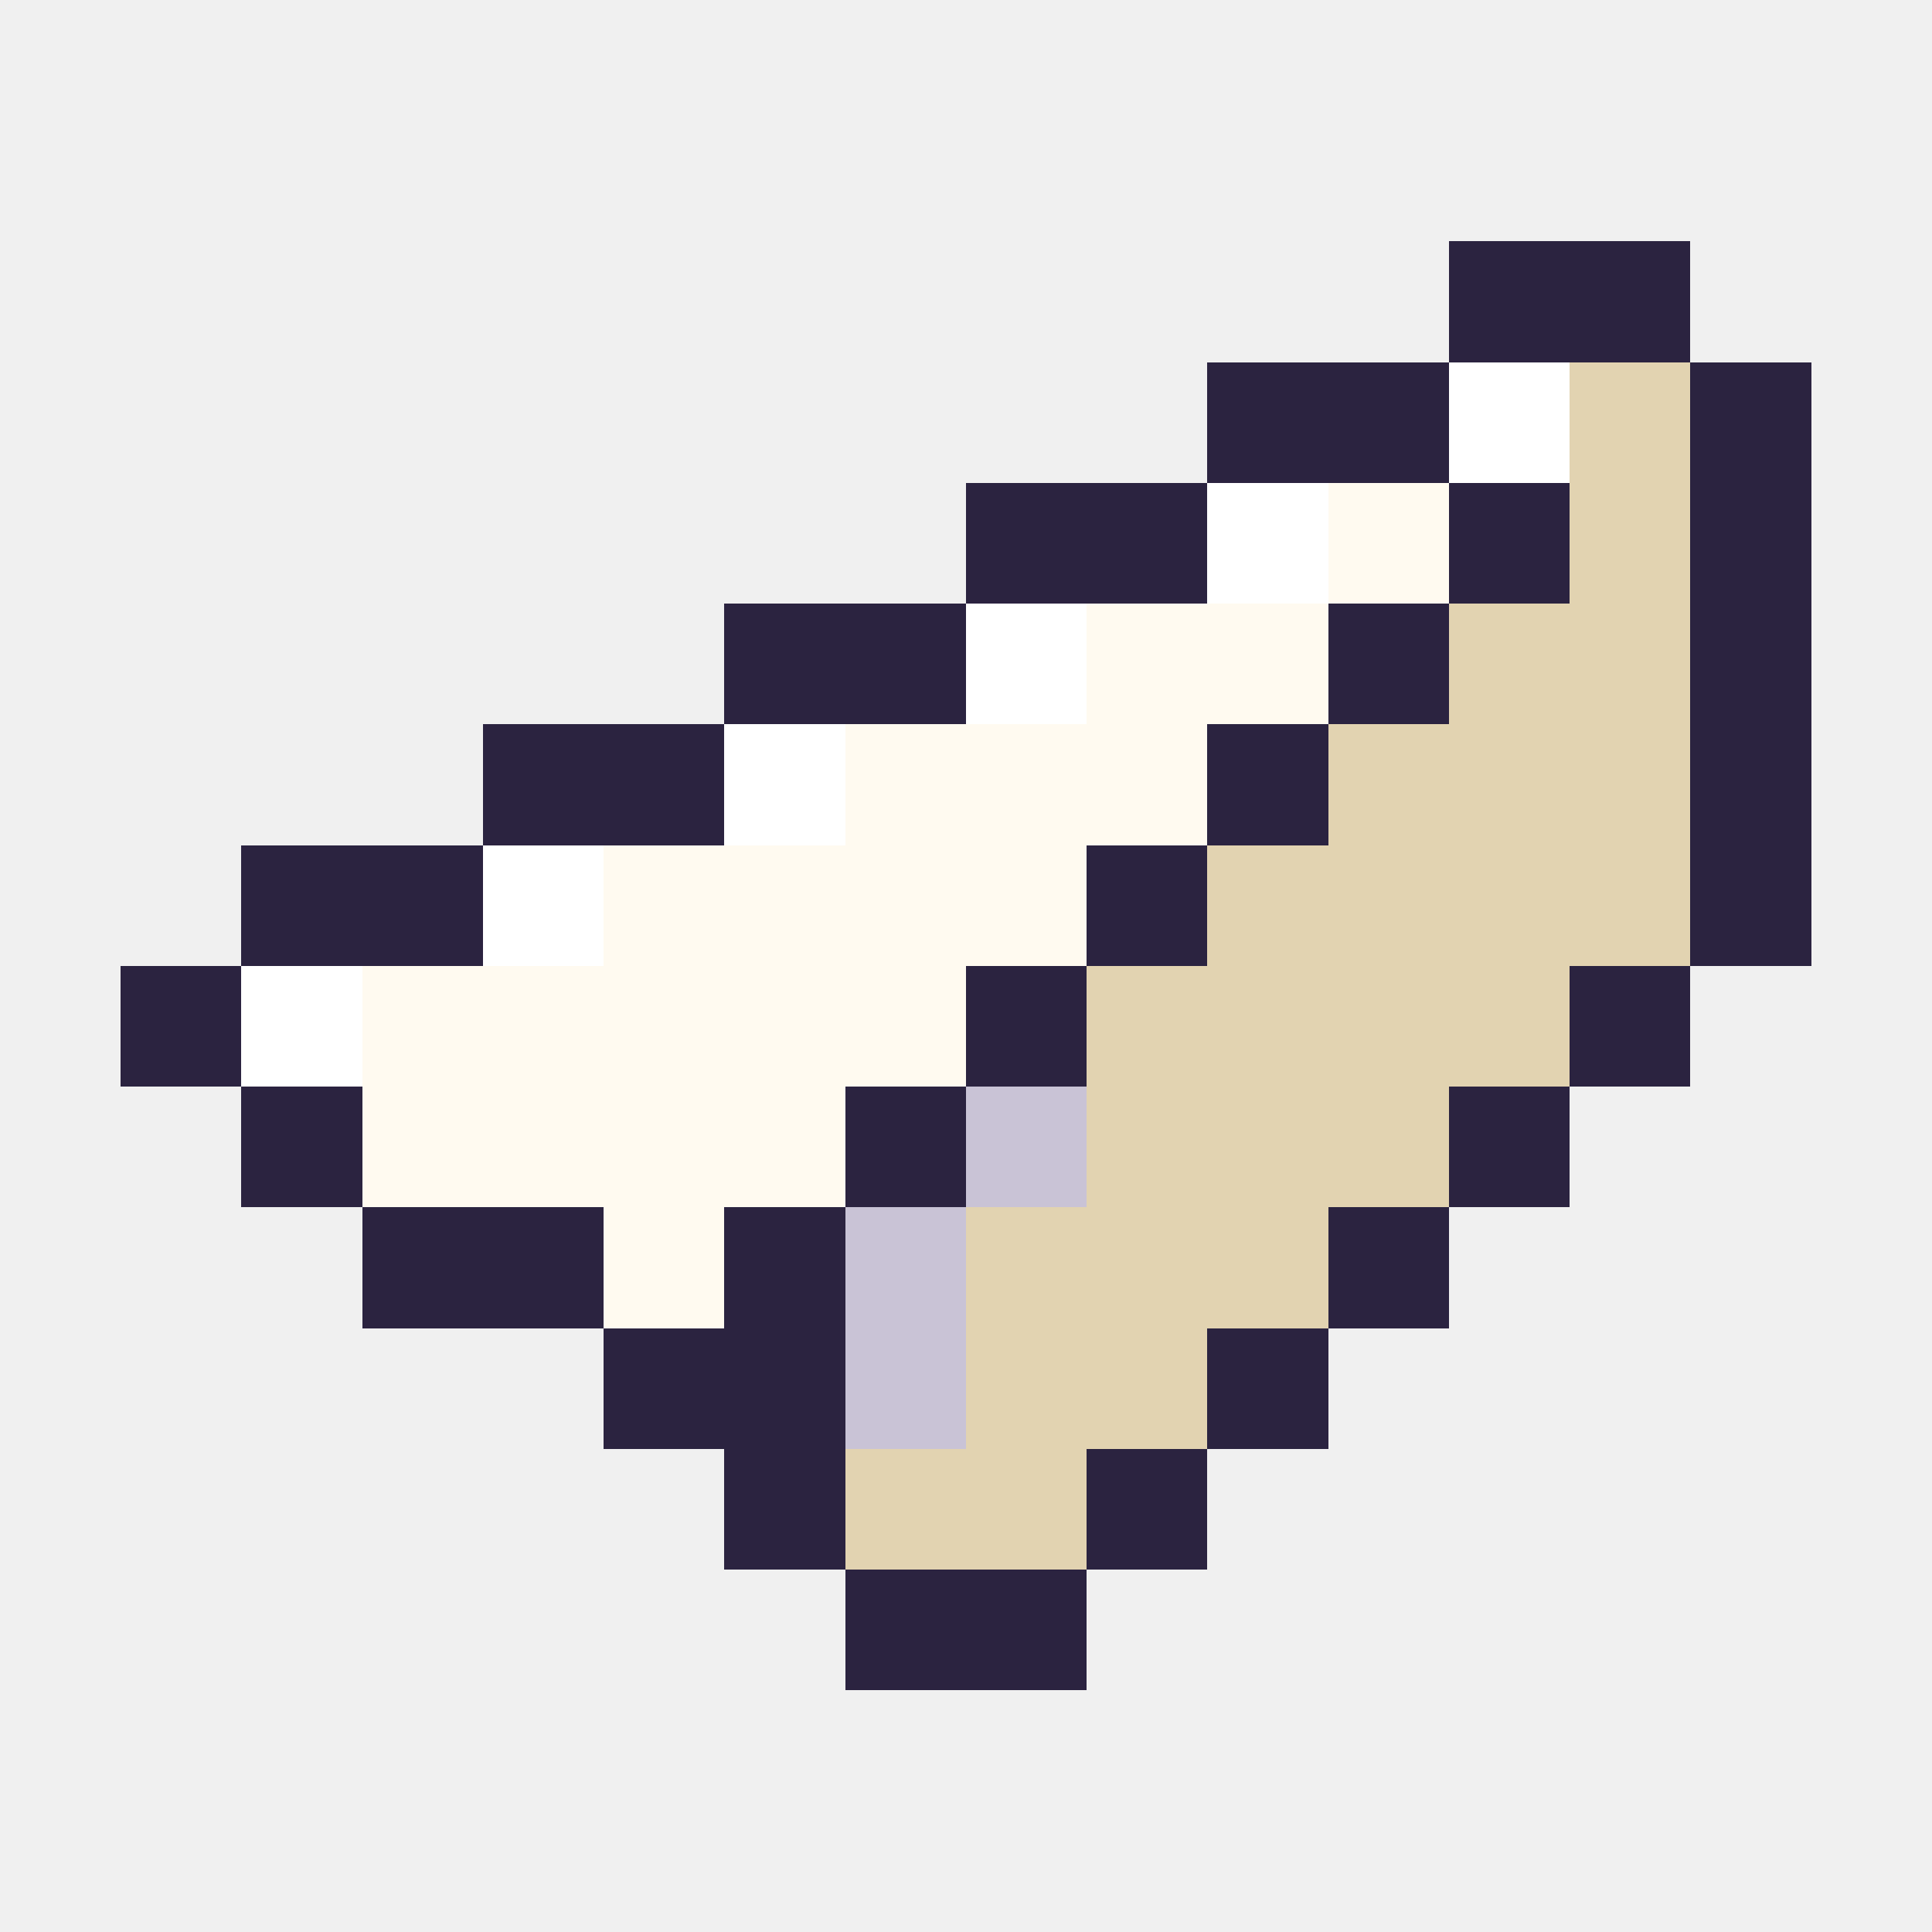
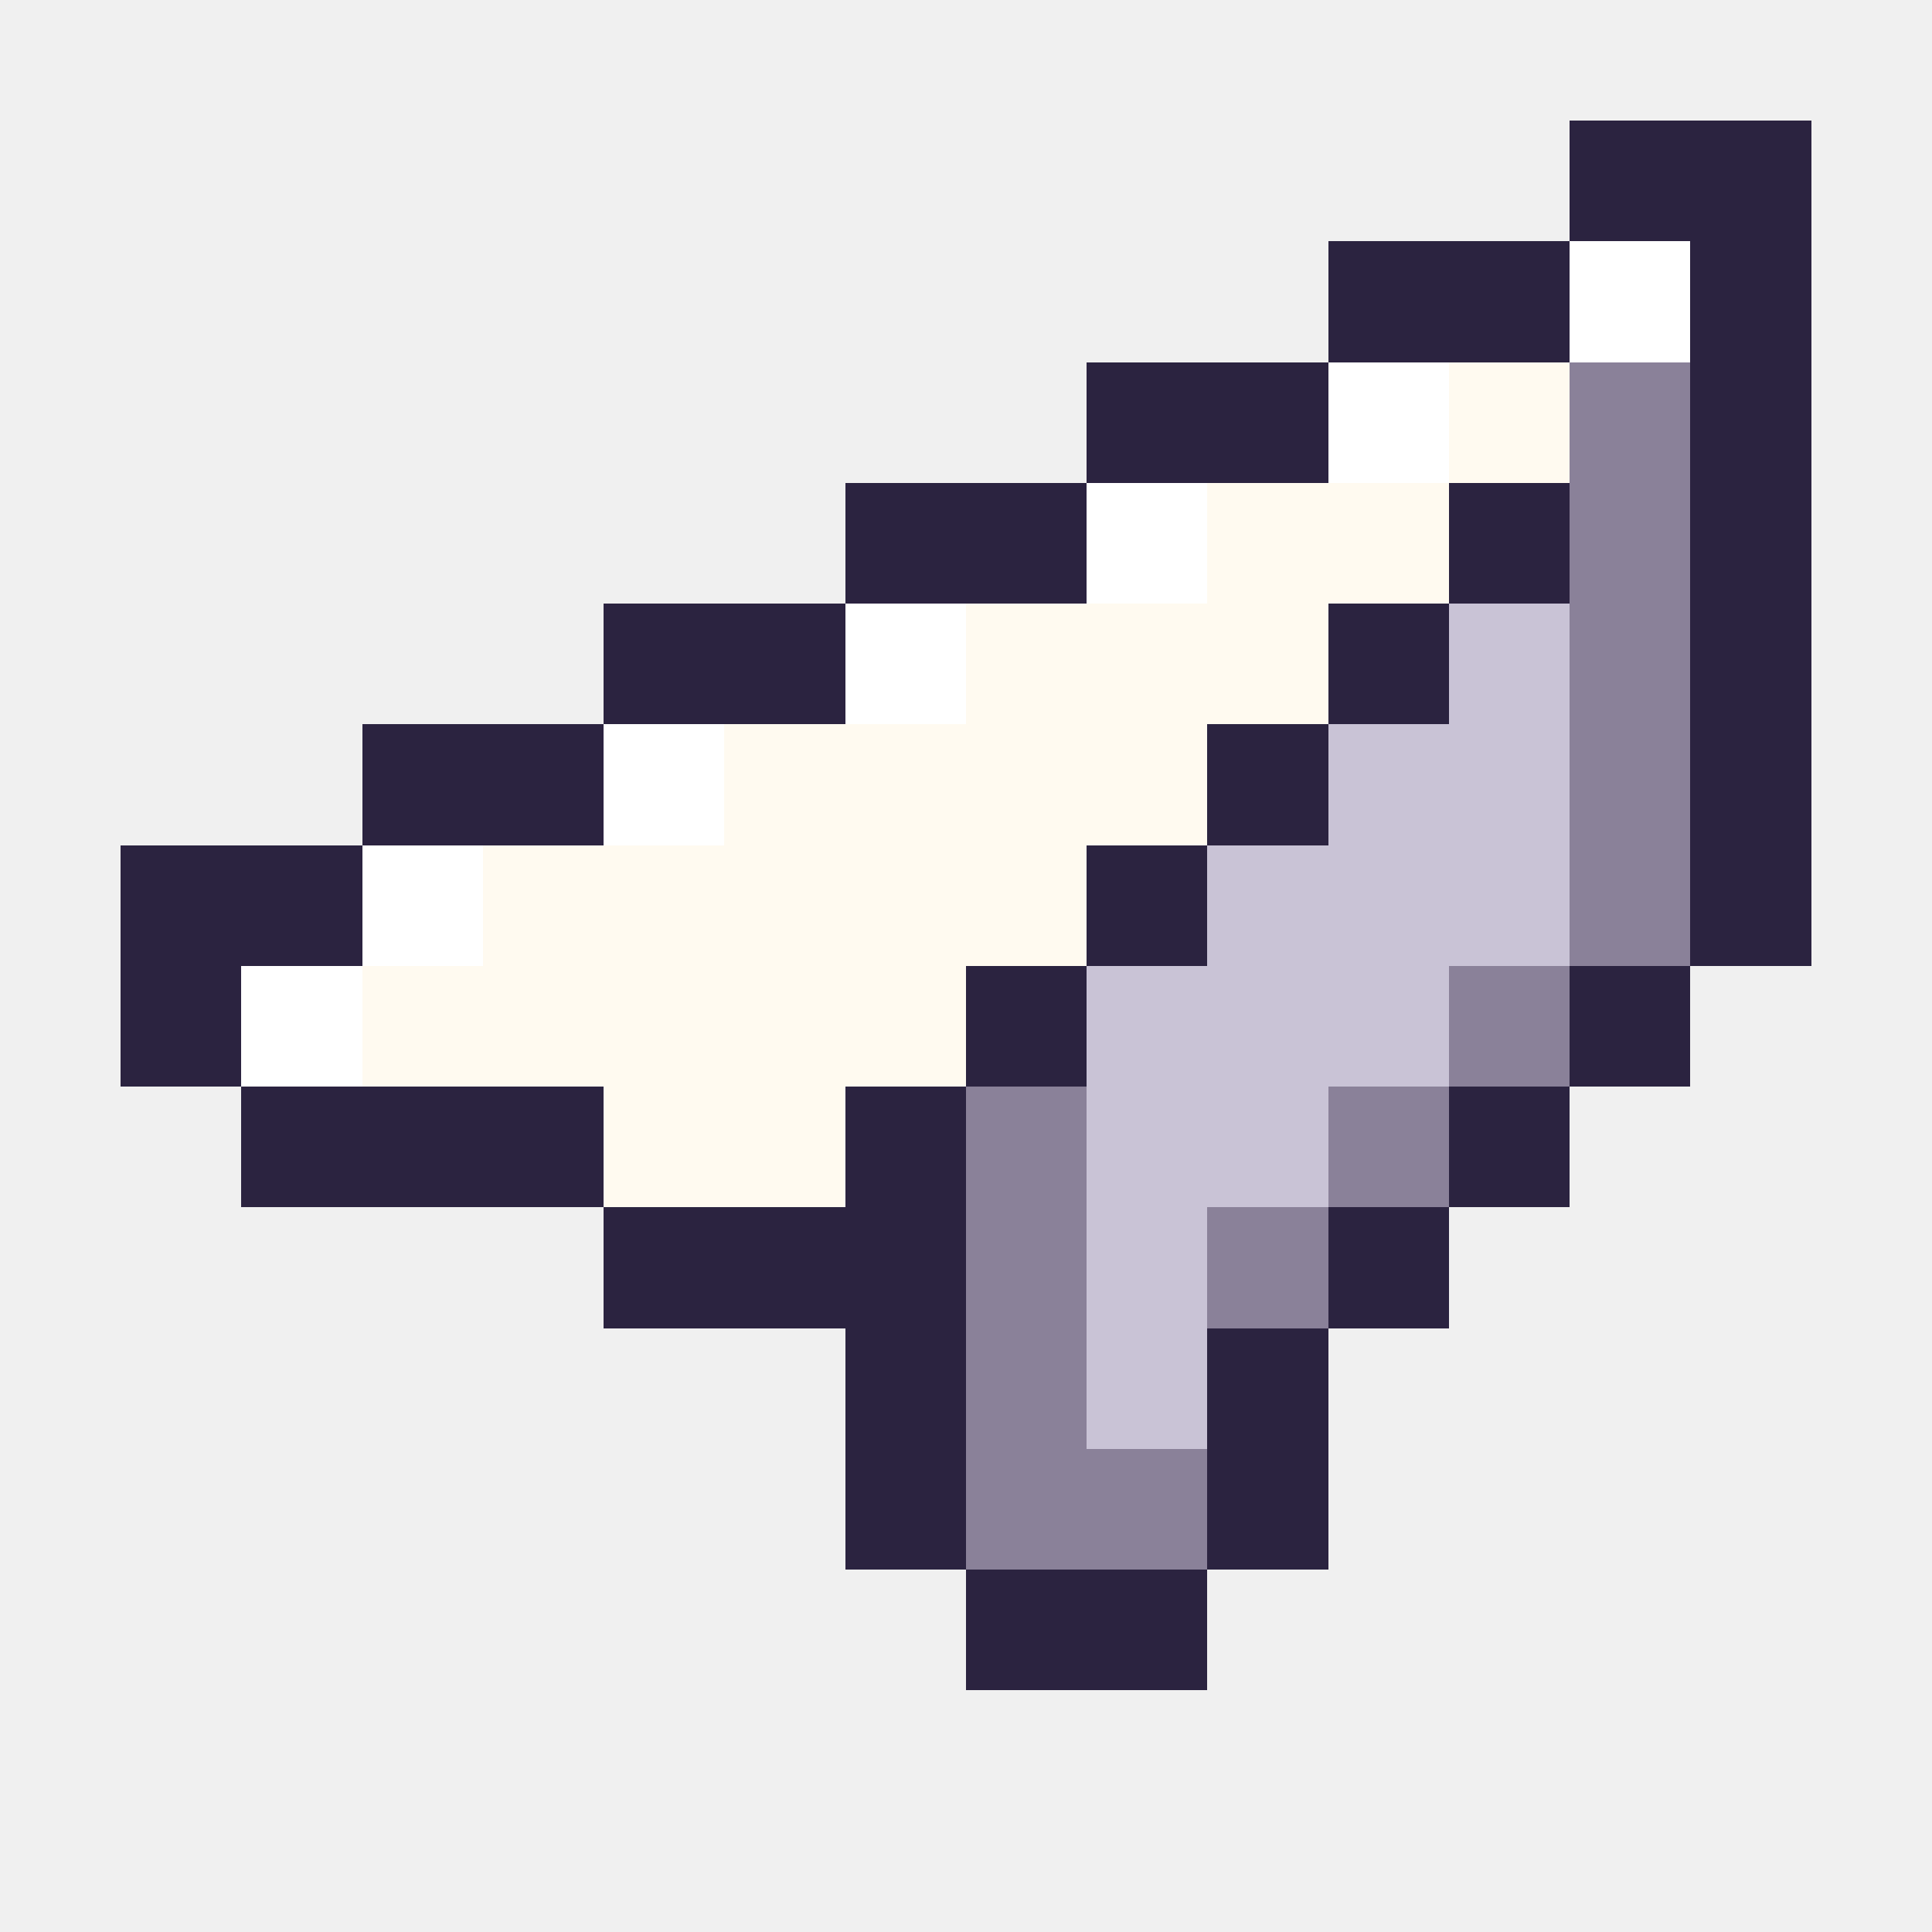
<svg xmlns="http://www.w3.org/2000/svg" width="64" height="64" viewBox="0 0 16 16" shape-rendering="crispEdges">
-   <rect x="12" y="2" width="2" height="1" fill="#2b2340" />
-   <rect x="10" y="3" width="2" height="1" fill="#2b2340" />
-   <rect x="12" y="3" width="1" height="1" fill="#ffffff" />
-   <rect x="13" y="3" width="1" height="1" fill="#e2d3b1" />
+   <rect x="13" y="1" width="2" height="1" fill="#2b2340" />
+   <rect x="11" y="2" width="2" height="1" fill="#2b2340" />
+   <rect x="13" y="2" width="1" height="1" fill="#ffffff" />
+   <rect x="14" y="2" width="1" height="1" fill="#2b2340" />
+   <rect x="9" y="3" width="2" height="1" fill="#2b2340" />
+   <rect x="11" y="3" width="1" height="1" fill="#ffffff" />
+   <rect x="12" y="3" width="1" height="1" fill="#fffaf0" />
+   <rect x="13" y="3" width="1" height="1" fill="#8a8199" />
  <rect x="14" y="3" width="1" height="1" fill="#2b2340" />
-   <rect x="8" y="4" width="2" height="1" fill="#2b2340" />
-   <rect x="10" y="4" width="1" height="1" fill="#ffffff" />
-   <rect x="11" y="4" width="1" height="1" fill="#fffaf0" />
+   <rect x="7" y="4" width="2" height="1" fill="#2b2340" />
+   <rect x="9" y="4" width="1" height="1" fill="#ffffff" />
+   <rect x="10" y="4" width="2" height="1" fill="#fffaf0" />
  <rect x="12" y="4" width="1" height="1" fill="#2b2340" />
-   <rect x="13" y="4" width="1" height="1" fill="#e2d3b1" />
+   <rect x="13" y="4" width="1" height="1" fill="#8a8199" />
  <rect x="14" y="4" width="1" height="1" fill="#2b2340" />
-   <rect x="6" y="5" width="2" height="1" fill="#2b2340" />
-   <rect x="8" y="5" width="1" height="1" fill="#ffffff" />
-   <rect x="9" y="5" width="2" height="1" fill="#fffaf0" />
+   <rect x="5" y="5" width="2" height="1" fill="#2b2340" />
+   <rect x="7" y="5" width="1" height="1" fill="#ffffff" />
+   <rect x="8" y="5" width="3" height="1" fill="#fffaf0" />
  <rect x="11" y="5" width="1" height="1" fill="#2b2340" />
-   <rect x="12" y="5" width="2" height="1" fill="#e2d3b1" />
+   <rect x="12" y="5" width="1" height="1" fill="#c9c3d6" />
+   <rect x="13" y="5" width="1" height="1" fill="#8a8199" />
  <rect x="14" y="5" width="1" height="1" fill="#2b2340" />
-   <rect x="4" y="6" width="2" height="1" fill="#2b2340" />
-   <rect x="6" y="6" width="1" height="1" fill="#ffffff" />
-   <rect x="7" y="6" width="3" height="1" fill="#fffaf0" />
+   <rect x="3" y="6" width="2" height="1" fill="#2b2340" />
+   <rect x="5" y="6" width="1" height="1" fill="#ffffff" />
+   <rect x="6" y="6" width="4" height="1" fill="#fffaf0" />
  <rect x="10" y="6" width="1" height="1" fill="#2b2340" />
-   <rect x="11" y="6" width="3" height="1" fill="#e2d3b1" />
+   <rect x="11" y="6" width="2" height="1" fill="#c9c3d6" />
+   <rect x="13" y="6" width="1" height="1" fill="#8a8199" />
  <rect x="14" y="6" width="1" height="1" fill="#2b2340" />
-   <rect x="2" y="7" width="2" height="1" fill="#2b2340" />
-   <rect x="4" y="7" width="1" height="1" fill="#ffffff" />
-   <rect x="5" y="7" width="4" height="1" fill="#fffaf0" />
+   <rect x="1" y="7" width="2" height="1" fill="#2b2340" />
+   <rect x="3" y="7" width="1" height="1" fill="#ffffff" />
+   <rect x="4" y="7" width="5" height="1" fill="#fffaf0" />
  <rect x="9" y="7" width="1" height="1" fill="#2b2340" />
-   <rect x="10" y="7" width="4" height="1" fill="#e2d3b1" />
+   <rect x="10" y="7" width="3" height="1" fill="#c9c3d6" />
+   <rect x="13" y="7" width="1" height="1" fill="#8a8199" />
  <rect x="14" y="7" width="1" height="1" fill="#2b2340" />
  <rect x="1" y="8" width="1" height="1" fill="#2b2340" />
  <rect x="2" y="8" width="1" height="1" fill="#ffffff" />
  <rect x="3" y="8" width="5" height="1" fill="#fffaf0" />
  <rect x="8" y="8" width="1" height="1" fill="#2b2340" />
-   <rect x="9" y="8" width="4" height="1" fill="#e2d3b1" />
+   <rect x="9" y="8" width="3" height="1" fill="#c9c3d6" />
+   <rect x="12" y="8" width="1" height="1" fill="#8a8199" />
  <rect x="13" y="8" width="1" height="1" fill="#2b2340" />
-   <rect x="2" y="9" width="1" height="1" fill="#2b2340" />
-   <rect x="3" y="9" width="4" height="1" fill="#fffaf0" />
+   <rect x="2" y="9" width="3" height="1" fill="#2b2340" />
+   <rect x="5" y="9" width="2" height="1" fill="#fffaf0" />
  <rect x="7" y="9" width="1" height="1" fill="#2b2340" />
-   <rect x="8" y="9" width="1" height="1" fill="#c9c3d6" />
-   <rect x="9" y="9" width="3" height="1" fill="#e2d3b1" />
+   <rect x="8" y="9" width="1" height="1" fill="#8a8199" />
+   <rect x="9" y="9" width="2" height="1" fill="#c9c3d6" />
+   <rect x="11" y="9" width="1" height="1" fill="#8a8199" />
  <rect x="12" y="9" width="1" height="1" fill="#2b2340" />
-   <rect x="3" y="10" width="2" height="1" fill="#2b2340" />
-   <rect x="5" y="10" width="1" height="1" fill="#fffaf0" />
-   <rect x="6" y="10" width="1" height="1" fill="#2b2340" />
-   <rect x="7" y="10" width="1" height="1" fill="#c9c3d6" />
-   <rect x="8" y="10" width="3" height="1" fill="#e2d3b1" />
+   <rect x="5" y="10" width="3" height="1" fill="#2b2340" />
+   <rect x="8" y="10" width="1" height="1" fill="#8a8199" />
+   <rect x="9" y="10" width="1" height="1" fill="#c9c3d6" />
+   <rect x="10" y="10" width="1" height="1" fill="#8a8199" />
  <rect x="11" y="10" width="1" height="1" fill="#2b2340" />
-   <rect x="5" y="11" width="2" height="1" fill="#2b2340" />
-   <rect x="7" y="11" width="1" height="1" fill="#c9c3d6" />
-   <rect x="8" y="11" width="2" height="1" fill="#e2d3b1" />
+   <rect x="7" y="11" width="1" height="1" fill="#2b2340" />
+   <rect x="8" y="11" width="1" height="1" fill="#8a8199" />
+   <rect x="9" y="11" width="1" height="1" fill="#c9c3d6" />
  <rect x="10" y="11" width="1" height="1" fill="#2b2340" />
-   <rect x="6" y="12" width="1" height="1" fill="#2b2340" />
-   <rect x="7" y="12" width="2" height="1" fill="#e2d3b1" />
-   <rect x="9" y="12" width="1" height="1" fill="#2b2340" />
-   <rect x="7" y="13" width="2" height="1" fill="#2b2340" />
+   <rect x="7" y="12" width="1" height="1" fill="#2b2340" />
+   <rect x="8" y="12" width="2" height="1" fill="#8a8199" />
+   <rect x="10" y="12" width="1" height="1" fill="#2b2340" />
+   <rect x="8" y="13" width="2" height="1" fill="#2b2340" />
</svg>
